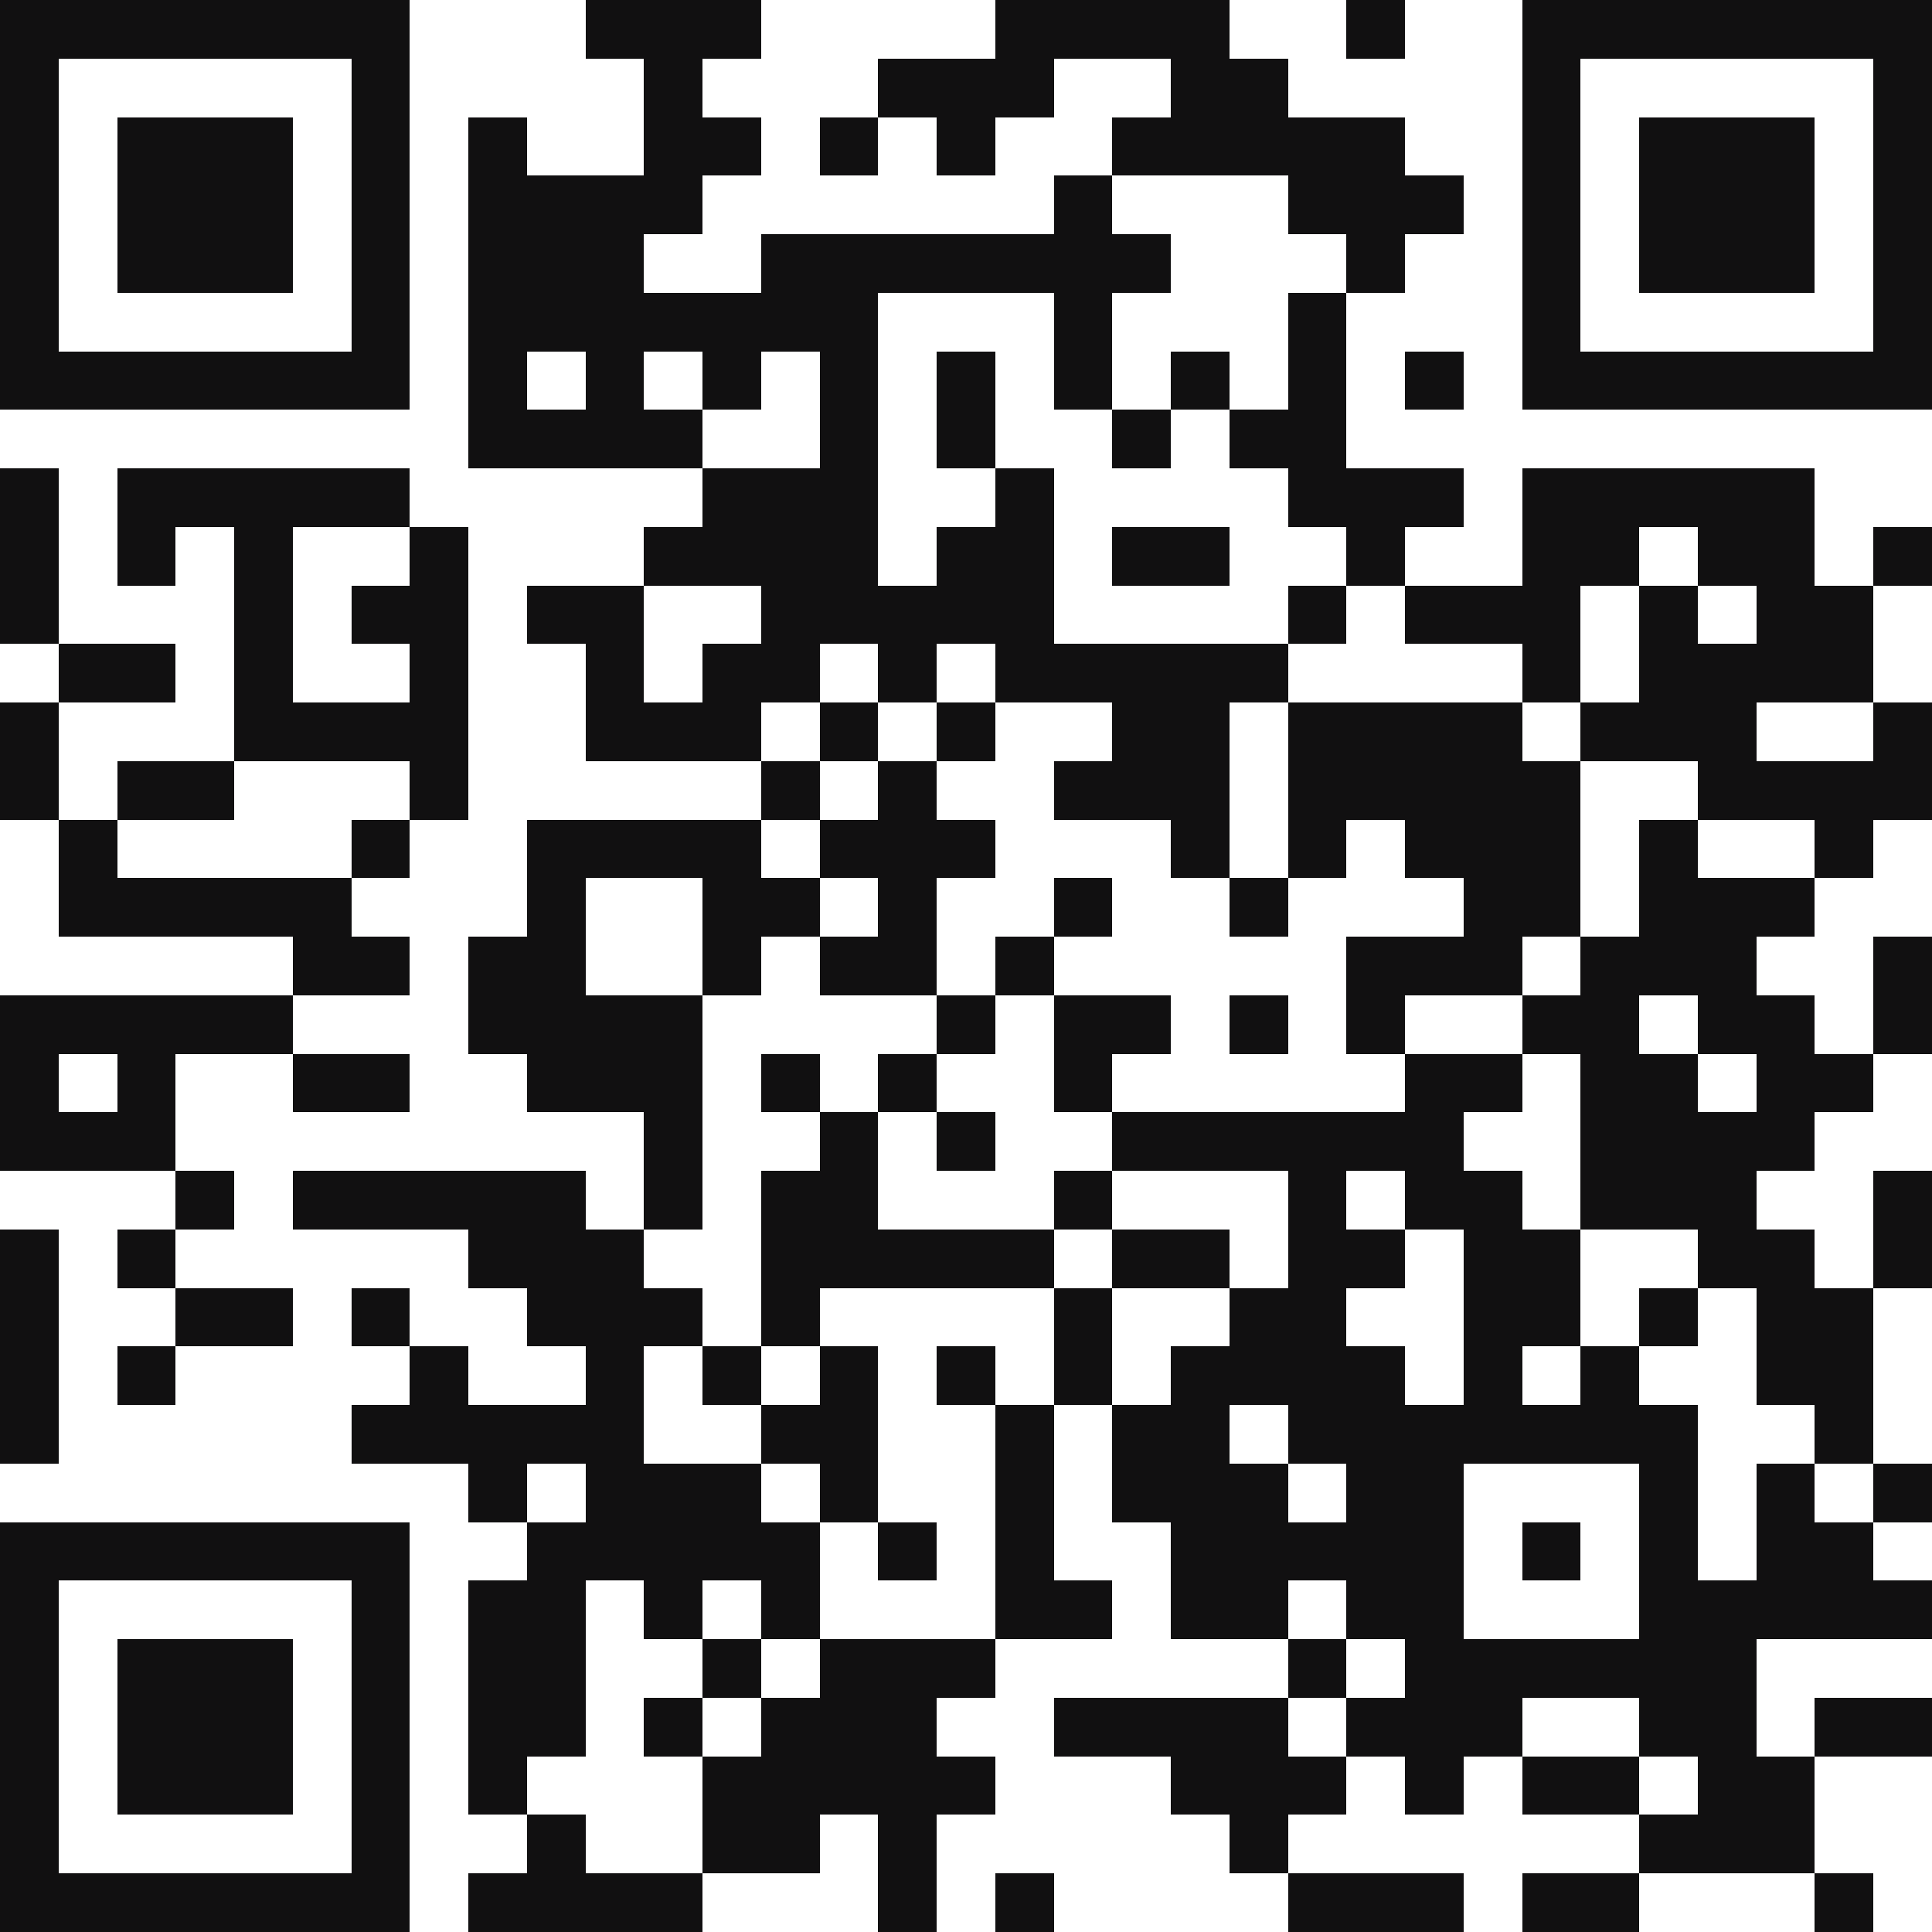
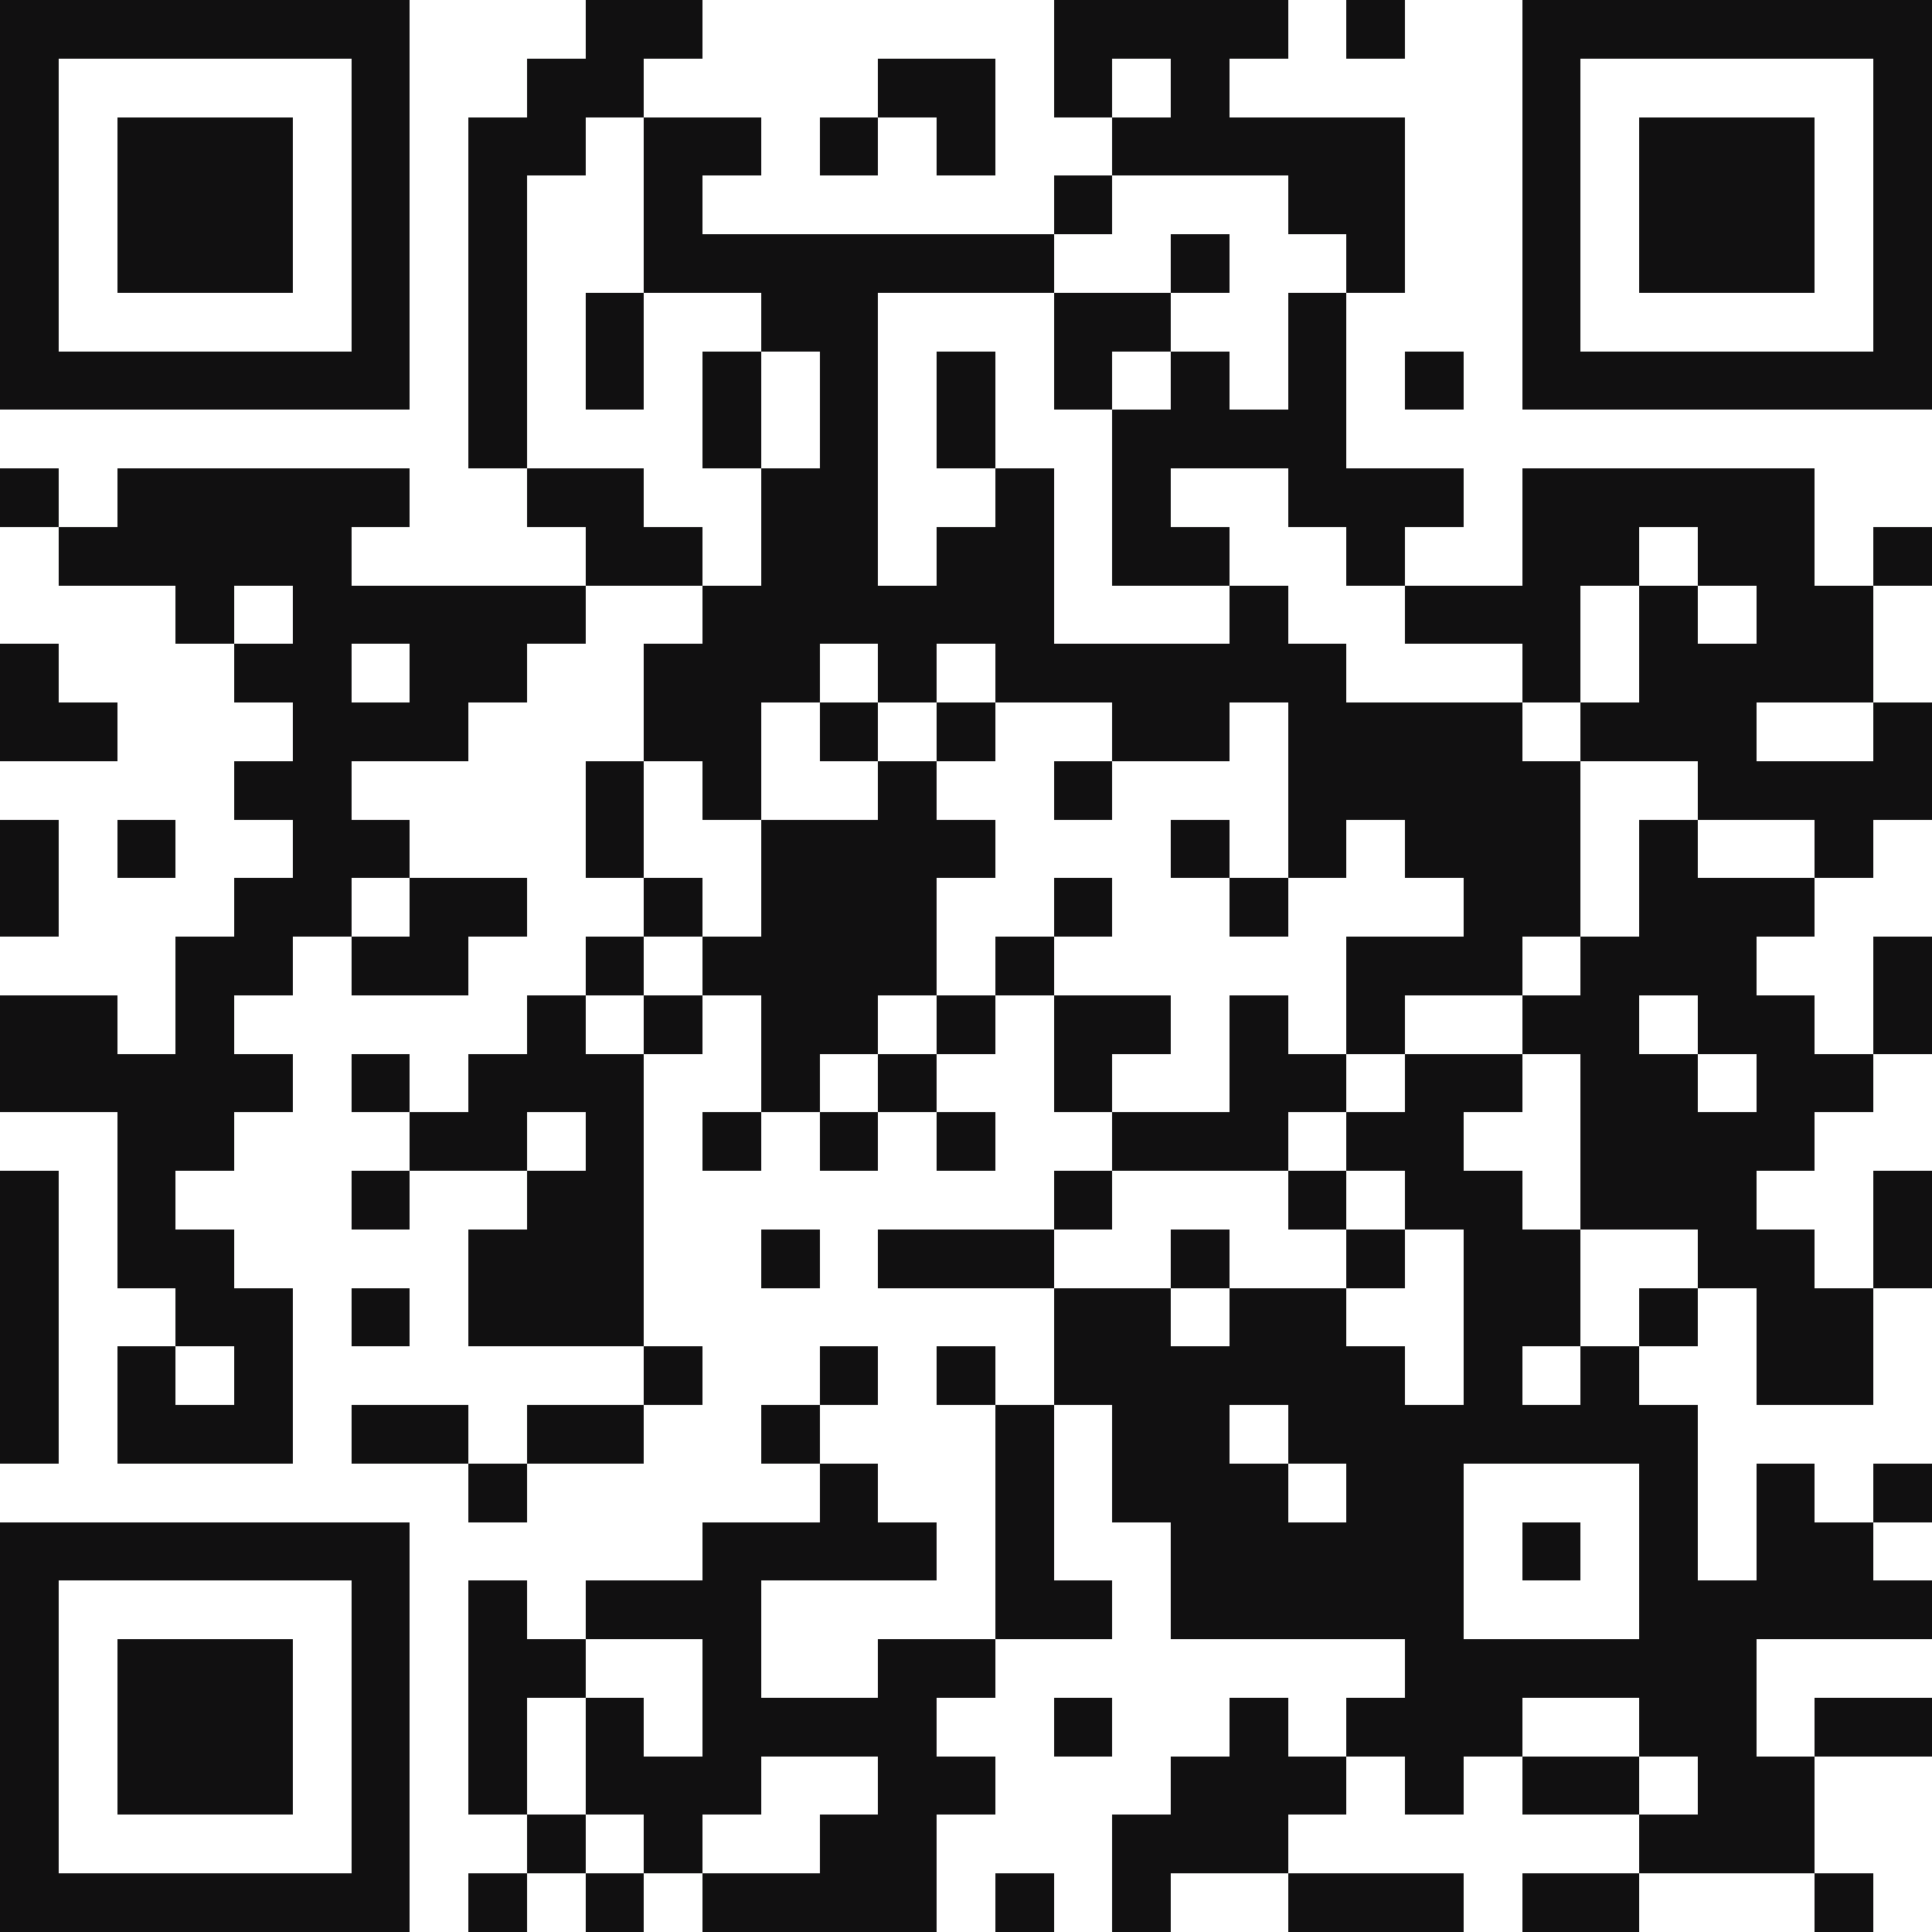
<svg xmlns="http://www.w3.org/2000/svg" viewBox="0 0 33 33" shape-rendering="crispEdges">
-   <path stroke="#111011" d="M0 0.5h7m3 0h3m4 0h4m2 0h1m2 0h7M0 1.5h1m5 0h1m4 0h1m3 0h3m2 0h2m4 0h1m5 0h1M0 2.5h1m1 0h3m1 0h1m1 0h1m2 0h2m1 0h1m1 0h1m2 0h5m2 0h1m1 0h3m1 0h1M0 3.5h1m1 0h3m1 0h1m1 0h4m6 0h1m3 0h3m1 0h1m1 0h3m1 0h1M0 4.5h1m1 0h3m1 0h1m1 0h3m2 0h7m3 0h1m2 0h1m1 0h3m1 0h1M0 5.5h1m5 0h1m1 0h7m3 0h1m3 0h1m3 0h1m5 0h1M0 6.5h7m1 0h1m1 0h1m1 0h1m1 0h1m1 0h1m1 0h1m1 0h1m1 0h1m1 0h1m1 0h7M8 7.5h4m2 0h1m1 0h1m2 0h1m1 0h2M0 8.5h1m1 0h5m5 0h3m2 0h1m4 0h3m1 0h5M0 9.5h1m1 0h1m1 0h1m2 0h1m3 0h4m1 0h2m1 0h2m2 0h1m2 0h2m1 0h2m1 0h1M0 10.5h1m3 0h1m1 0h2m1 0h2m2 0h5m4 0h1m1 0h3m1 0h1m1 0h2M1 11.5h2m1 0h1m2 0h1m2 0h1m1 0h2m1 0h1m1 0h5m4 0h1m1 0h4M0 12.5h1m3 0h4m2 0h3m1 0h1m1 0h1m2 0h2m1 0h4m1 0h3m2 0h1M0 13.5h1m1 0h2m3 0h1m5 0h1m1 0h1m2 0h3m1 0h5m2 0h4M1 14.5h1m4 0h1m2 0h4m1 0h3m3 0h1m1 0h1m1 0h3m1 0h1m2 0h1M1 15.5h5m3 0h1m2 0h2m1 0h1m2 0h1m2 0h1m3 0h2m1 0h3M5 16.5h2m1 0h2m2 0h1m1 0h2m1 0h1m5 0h3m1 0h3m2 0h1M0 17.5h5m3 0h4m4 0h1m1 0h2m1 0h1m1 0h1m2 0h2m1 0h2m1 0h1M0 18.5h1m1 0h1m2 0h2m2 0h3m1 0h1m1 0h1m2 0h1m5 0h2m1 0h2m1 0h2M0 19.5h3m8 0h1m2 0h1m1 0h1m2 0h6m2 0h4M3 20.5h1m1 0h5m1 0h1m1 0h2m3 0h1m3 0h1m1 0h2m1 0h3m2 0h1M0 21.5h1m1 0h1m5 0h3m2 0h5m1 0h2m1 0h2m1 0h2m2 0h2m1 0h1M0 22.5h1m2 0h2m1 0h1m2 0h3m1 0h1m4 0h1m2 0h2m2 0h2m1 0h1m1 0h2M0 23.5h1m1 0h1m4 0h1m2 0h1m1 0h1m1 0h1m1 0h1m1 0h1m1 0h4m1 0h1m1 0h1m2 0h2M0 24.5h1m5 0h5m2 0h2m2 0h1m1 0h2m1 0h7m2 0h1M8 25.5h1m1 0h3m1 0h1m2 0h1m1 0h3m1 0h2m3 0h1m1 0h1m1 0h1M0 26.5h7m2 0h5m1 0h1m1 0h1m2 0h5m1 0h1m1 0h1m1 0h2M0 27.5h1m5 0h1m1 0h2m1 0h1m1 0h1m3 0h2m1 0h2m1 0h2m3 0h5M0 28.5h1m1 0h3m1 0h1m1 0h2m2 0h1m1 0h3m5 0h1m1 0h6M0 29.5h1m1 0h3m1 0h1m1 0h2m1 0h1m1 0h3m2 0h4m1 0h3m2 0h2m1 0h2M0 30.5h1m1 0h3m1 0h1m1 0h1m3 0h5m3 0h3m1 0h1m1 0h2m1 0h2M0 31.5h1m5 0h1m2 0h1m2 0h2m1 0h1m5 0h1m6 0h3M0 32.5h7m1 0h4m3 0h1m1 0h1m4 0h3m1 0h2m3 0h1" />
+   <path stroke="#111011" d="M0 0.5h7m3 0h2m6 0h4m1 0h1m2 0h7M0 1.5h1m5 0h1m2 0h2m4 0h2m1 0h1m1 0h1m5 0h1m5 0h1M0 2.5h1m1 0h3m1 0h1m1 0h2m1 0h2m1 0h1m1 0h1m2 0h5m2 0h1m1 0h3m1 0h1M0 3.5h1m1 0h3m1 0h1m1 0h1m2 0h1m6 0h1m3 0h2m2 0h1m1 0h3m1 0h1M0 4.5h1m1 0h3m1 0h1m1 0h1m2 0h7m2 0h1m2 0h1m2 0h1m1 0h3m1 0h1M0 5.5h1m5 0h1m1 0h1m1 0h1m2 0h2m3 0h2m2 0h1m3 0h1m5 0h1M0 6.5h7m1 0h1m1 0h1m1 0h1m1 0h1m1 0h1m1 0h1m1 0h1m1 0h1m1 0h1m1 0h7M8 7.5h1m3 0h1m1 0h1m1 0h1m2 0h4M0 8.5h1m1 0h5m2 0h2m2 0h2m2 0h1m1 0h1m2 0h3m1 0h5M1 9.5h5m4 0h2m1 0h2m1 0h2m1 0h2m2 0h1m2 0h2m1 0h2m1 0h1M3 10.5h1m1 0h5m2 0h6m3 0h1m2 0h3m1 0h1m1 0h2M0 11.5h1m3 0h2m1 0h2m2 0h3m1 0h1m1 0h6m3 0h1m1 0h4M0 12.5h2m3 0h3m3 0h2m1 0h1m1 0h1m2 0h2m1 0h4m1 0h3m2 0h1M4 13.5h2m4 0h1m1 0h1m2 0h1m2 0h1m3 0h5m2 0h4M0 14.5h1m1 0h1m2 0h2m3 0h1m2 0h4m3 0h1m1 0h1m1 0h3m1 0h1m2 0h1M0 15.5h1m3 0h2m1 0h2m2 0h1m1 0h3m2 0h1m2 0h1m3 0h2m1 0h3M3 16.5h2m1 0h2m2 0h1m1 0h4m1 0h1m5 0h3m1 0h3m2 0h1M0 17.5h2m1 0h1m5 0h1m1 0h1m1 0h2m1 0h1m1 0h2m1 0h1m1 0h1m2 0h2m1 0h2m1 0h1M0 18.5h5m1 0h1m1 0h3m2 0h1m1 0h1m2 0h1m2 0h2m1 0h2m1 0h2m1 0h2M2 19.5h2m3 0h2m1 0h1m1 0h1m1 0h1m1 0h1m2 0h3m1 0h2m2 0h4M0 20.5h1m1 0h1m3 0h1m2 0h2m7 0h1m3 0h1m1 0h2m1 0h3m2 0h1M0 21.5h1m1 0h2m4 0h3m2 0h1m1 0h3m2 0h1m2 0h1m1 0h2m2 0h2m1 0h1M0 22.5h1m2 0h2m1 0h1m1 0h3m7 0h2m1 0h2m2 0h2m1 0h1m1 0h2M0 23.5h1m1 0h1m1 0h1m6 0h1m2 0h1m1 0h1m1 0h6m1 0h1m1 0h1m2 0h2M0 24.5h1m1 0h3m1 0h2m1 0h2m2 0h1m3 0h1m1 0h2m1 0h7M8 25.5h1m5 0h1m2 0h1m1 0h3m1 0h2m3 0h1m1 0h1m1 0h1M0 26.5h7m5 0h4m1 0h1m2 0h5m1 0h1m1 0h1m1 0h2M0 27.5h1m5 0h1m1 0h1m1 0h3m4 0h2m1 0h5m3 0h5M0 28.5h1m1 0h3m1 0h1m1 0h2m2 0h1m2 0h2m7 0h6M0 29.5h1m1 0h3m1 0h1m1 0h1m1 0h1m1 0h4m2 0h1m2 0h1m1 0h3m2 0h2m1 0h2M0 30.5h1m1 0h3m1 0h1m1 0h1m1 0h3m2 0h2m3 0h3m1 0h1m1 0h2m1 0h2M0 31.5h1m5 0h1m2 0h1m1 0h1m2 0h2m3 0h3m6 0h3M0 32.5h7m1 0h1m1 0h1m1 0h4m1 0h1m1 0h1m2 0h3m1 0h2m3 0h1" />
</svg>
